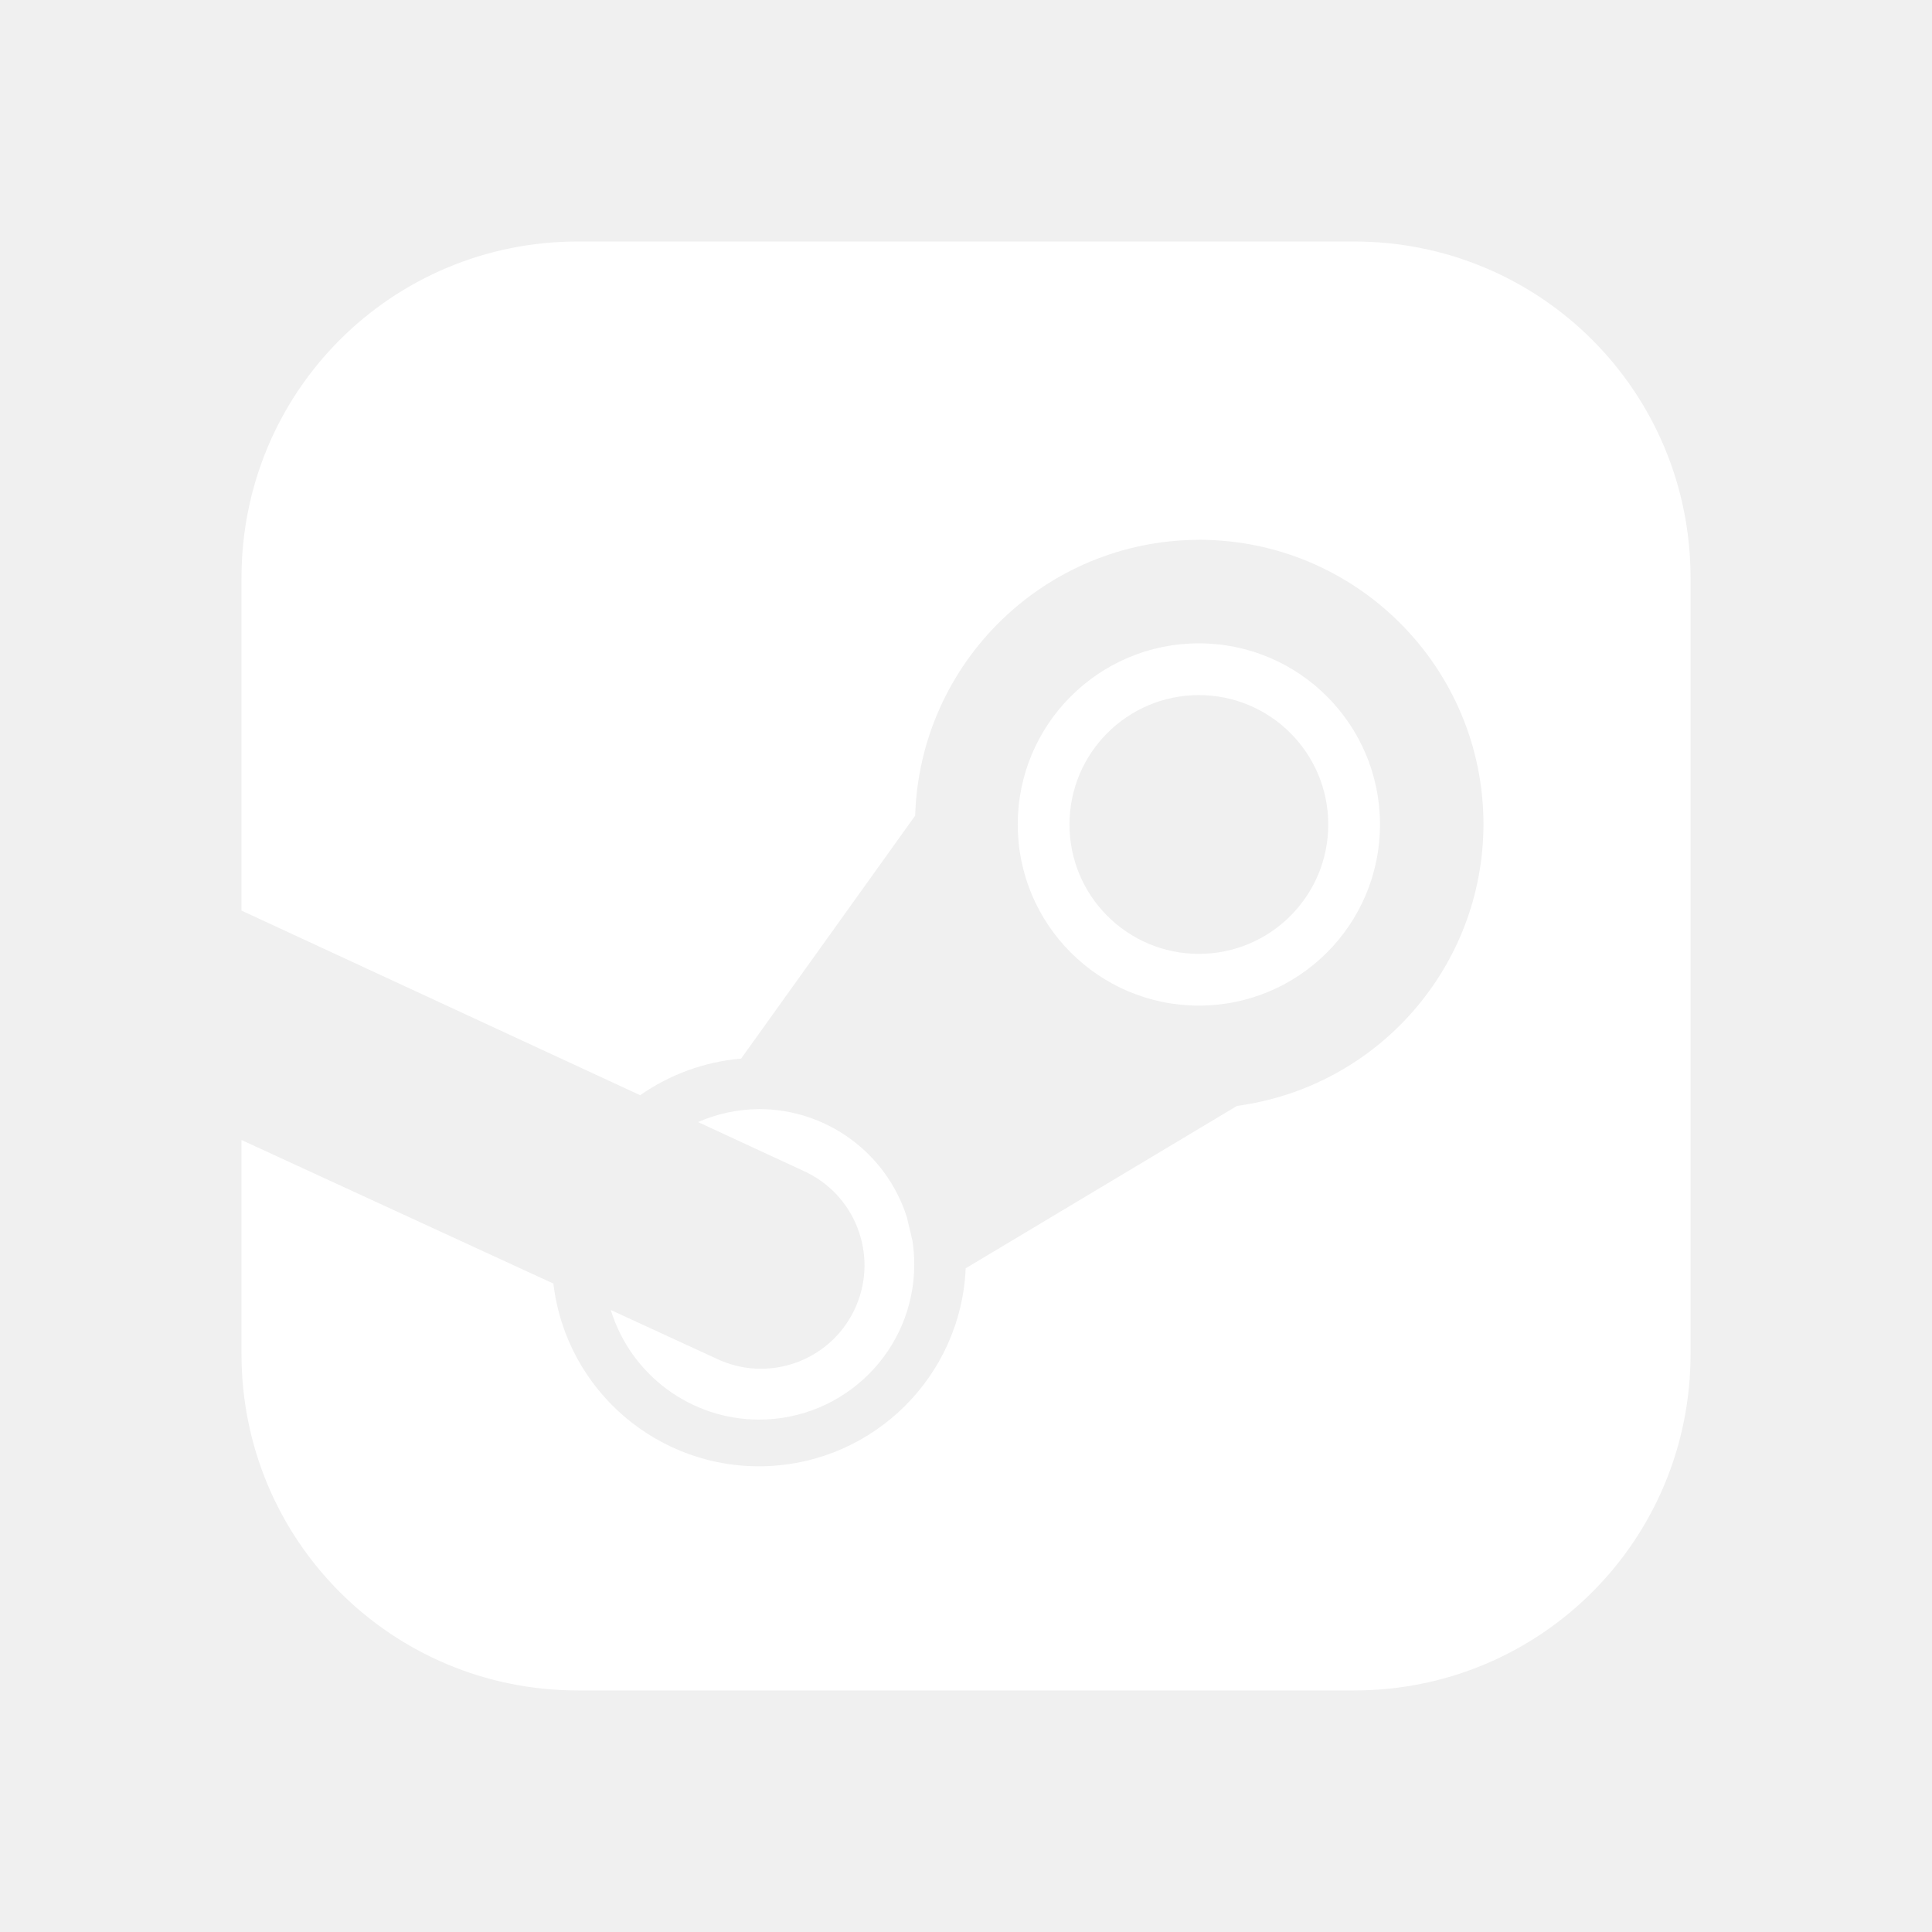
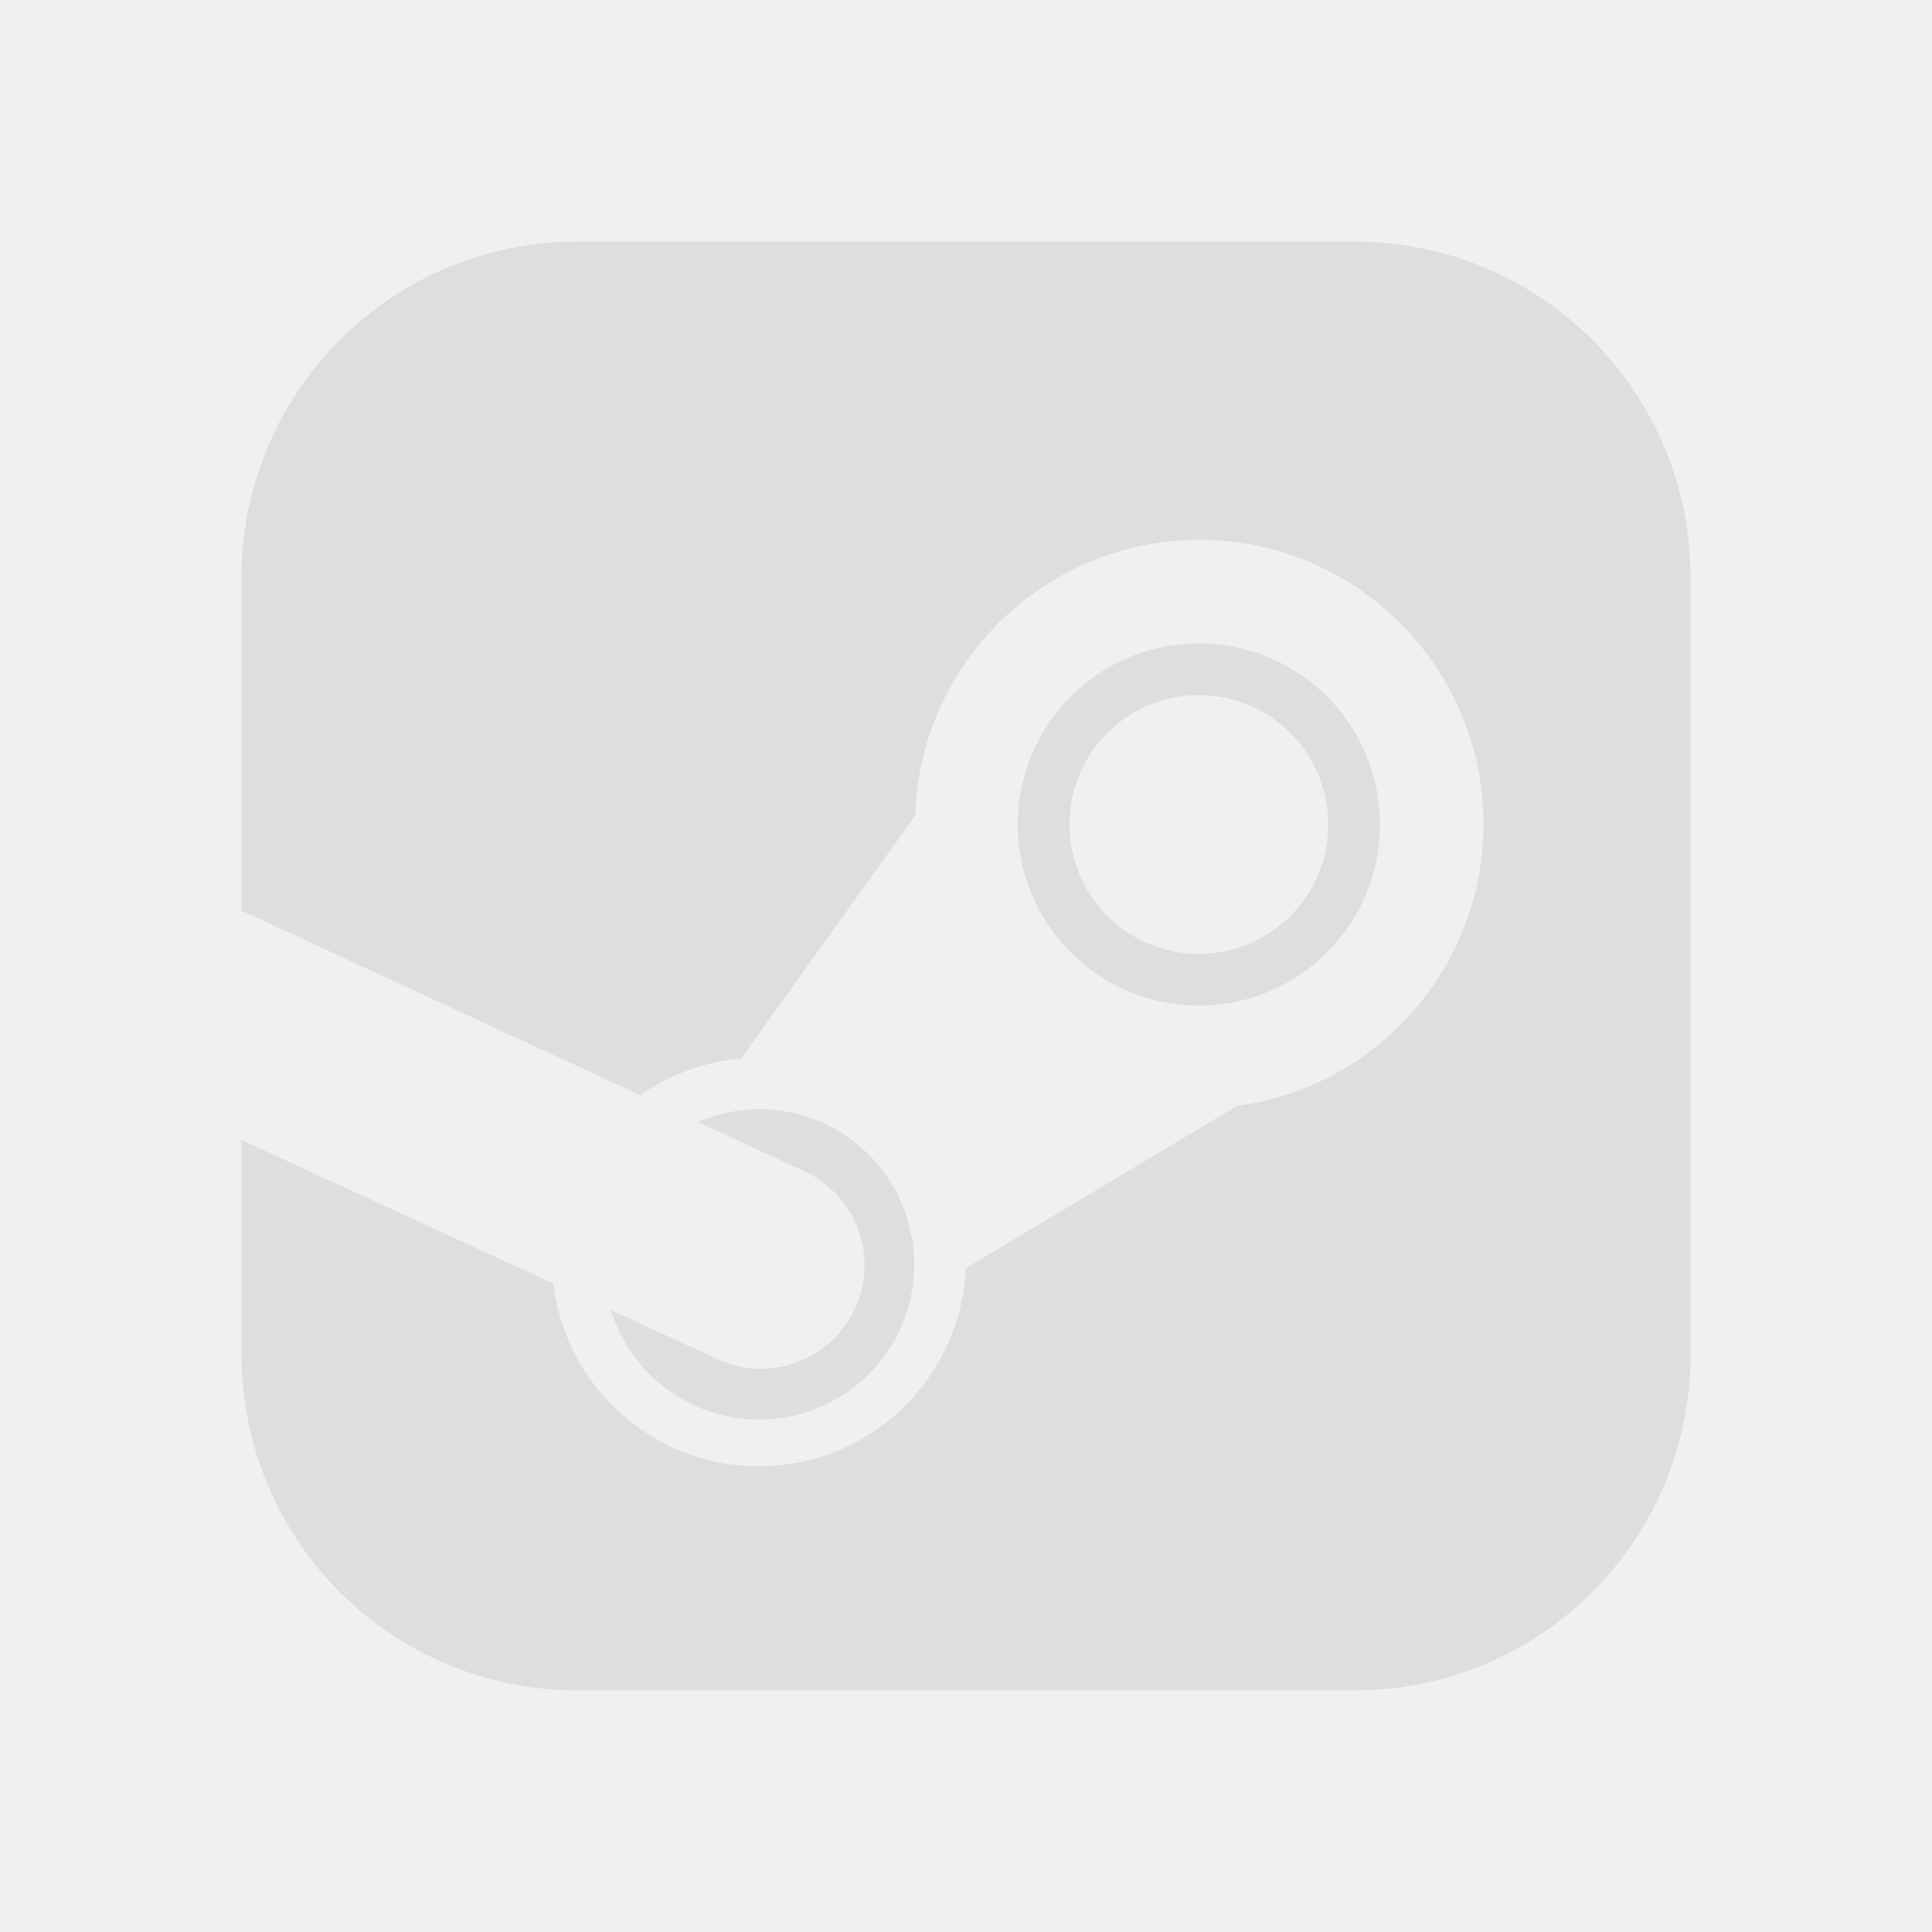
<svg xmlns="http://www.w3.org/2000/svg" width="32" height="32" data-name="Camada 1" version="1.1" id="svg1">
  <defs id="defs1">
    <style id="style1">.cls-2,.cls-6,.cls-7{isolation:isolate}.cls-3{clip-path:url(#clip-path)}.cls-4{fill:#1955aa}.cls-7{fill:#fff}.cls-6,.cls-7{opacity:.15}</style>
  </defs>
-   <path d="m9.573 4c-3.087 0-5.573 2.485-5.573 5.572v5.51l6.603 3.058a3.428 3.429 0 0 1 1.672-0.606l2.883-4.024a4.714 4.714 0 0 1 4.699-4.569v-8.57e-4a4.714 4.714 0 0 1 4.714 4.714 4.714 4.714 0 0 1-4.082 4.663l-4.494 2.69a3.428 3.429 0 0 1-6.829 0.253l-5.166-2.378v3.545c0 3.087 2.486 5.572 5.573 5.572h12.855c3.087 0 5.573-2.485 5.573-5.572v-12.855c0-3.087-2.486-5.572-5.573-5.572zm10.284 6.656a3 3 0 0 0 0 6 3 3 0 0 0 0-6zm0 0.857a2.143 2.143 0 0 1 2.143 2.143 2.143 2.143 0 0 1-2.143 2.143 2.143 2.143 0 0 1-2.143-2.143 2.143 2.143 0 0 1 2.143-2.143zm-7.285 6.857a2.571 2.571 0 0 0-1.01 0.215l1.726 0.799a1.669 1.669 0 0 1 0.08 0.038 1.714 1.714 0 0 1-1.513 3.076l-1.738-0.8a2.571 2.571 0 0 0 2.455 1.815 2.571 2.571 0 0 0 2.571-2.571 2.571 2.571 0 0 0-0.03-0.392l-0.093-0.392a2.571 2.571 0 0 0-2.448-1.788z" fill="#363636" id="path1" style="fill:#ffffff;fill-opacity:1" />
+   <path d="m9.573 4c-3.087 0-5.573 2.485-5.573 5.572v5.51l6.603 3.058a3.428 3.429 0 0 1 1.672-0.606l2.883-4.024a4.714 4.714 0 0 1 4.699-4.569v-8.57e-4a4.714 4.714 0 0 1 4.714 4.714 4.714 4.714 0 0 1-4.082 4.663l-4.494 2.69a3.428 3.429 0 0 1-6.829 0.253l-5.166-2.378v3.545c0 3.087 2.486 5.572 5.573 5.572h12.855c3.087 0 5.573-2.485 5.573-5.572v-12.855c0-3.087-2.486-5.572-5.573-5.572zm10.284 6.656a3 3 0 0 0 0 6 3 3 0 0 0 0-6zm0 0.857a2.143 2.143 0 0 1 2.143 2.143 2.143 2.143 0 0 1-2.143 2.143 2.143 2.143 0 0 1-2.143-2.143 2.143 2.143 0 0 1 2.143-2.143zm-7.285 6.857a2.571 2.571 0 0 0-1.01 0.215l1.726 0.799a1.669 1.669 0 0 1 0.08 0.038 1.714 1.714 0 0 1-1.513 3.076l-1.738-0.8a2.571 2.571 0 0 0 2.455 1.815 2.571 2.571 0 0 0 2.571-2.571 2.571 2.571 0 0 0-0.03-0.392l-0.093-0.392a2.571 2.571 0 0 0-2.448-1.788z" fill="#363636" id="path1" style="fill:#dedede;fill-opacity:1" />
</svg>
